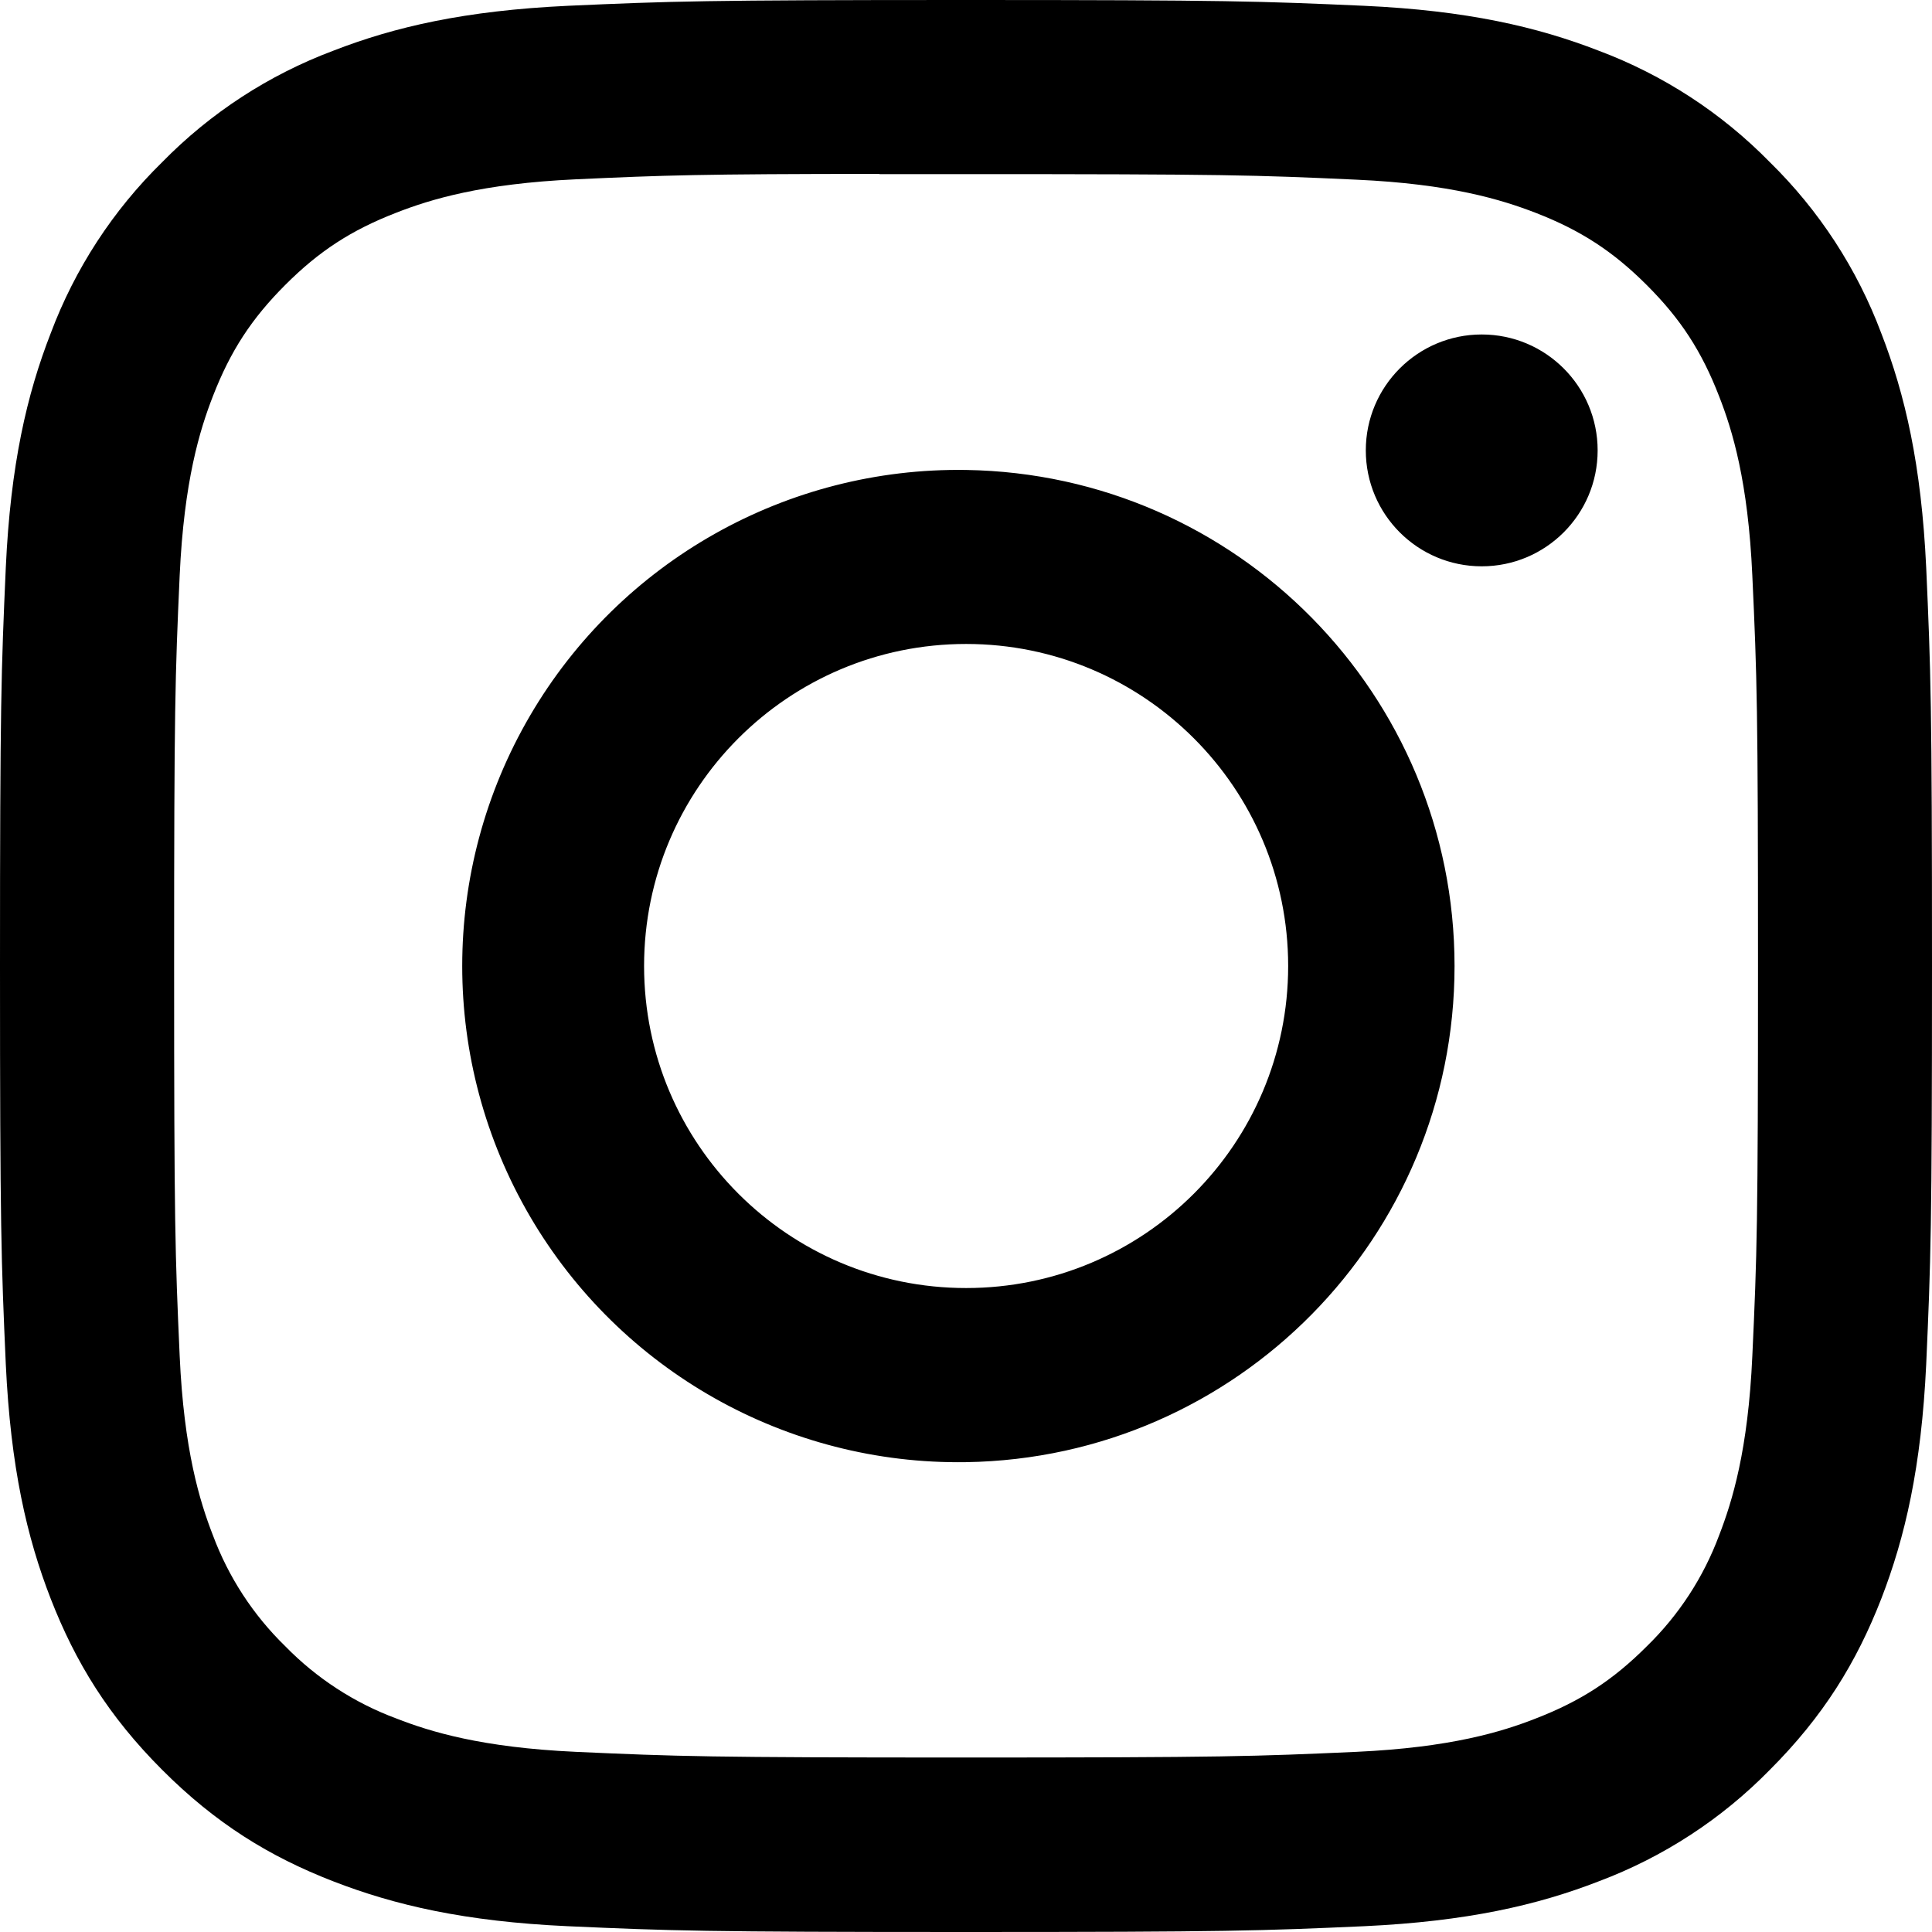
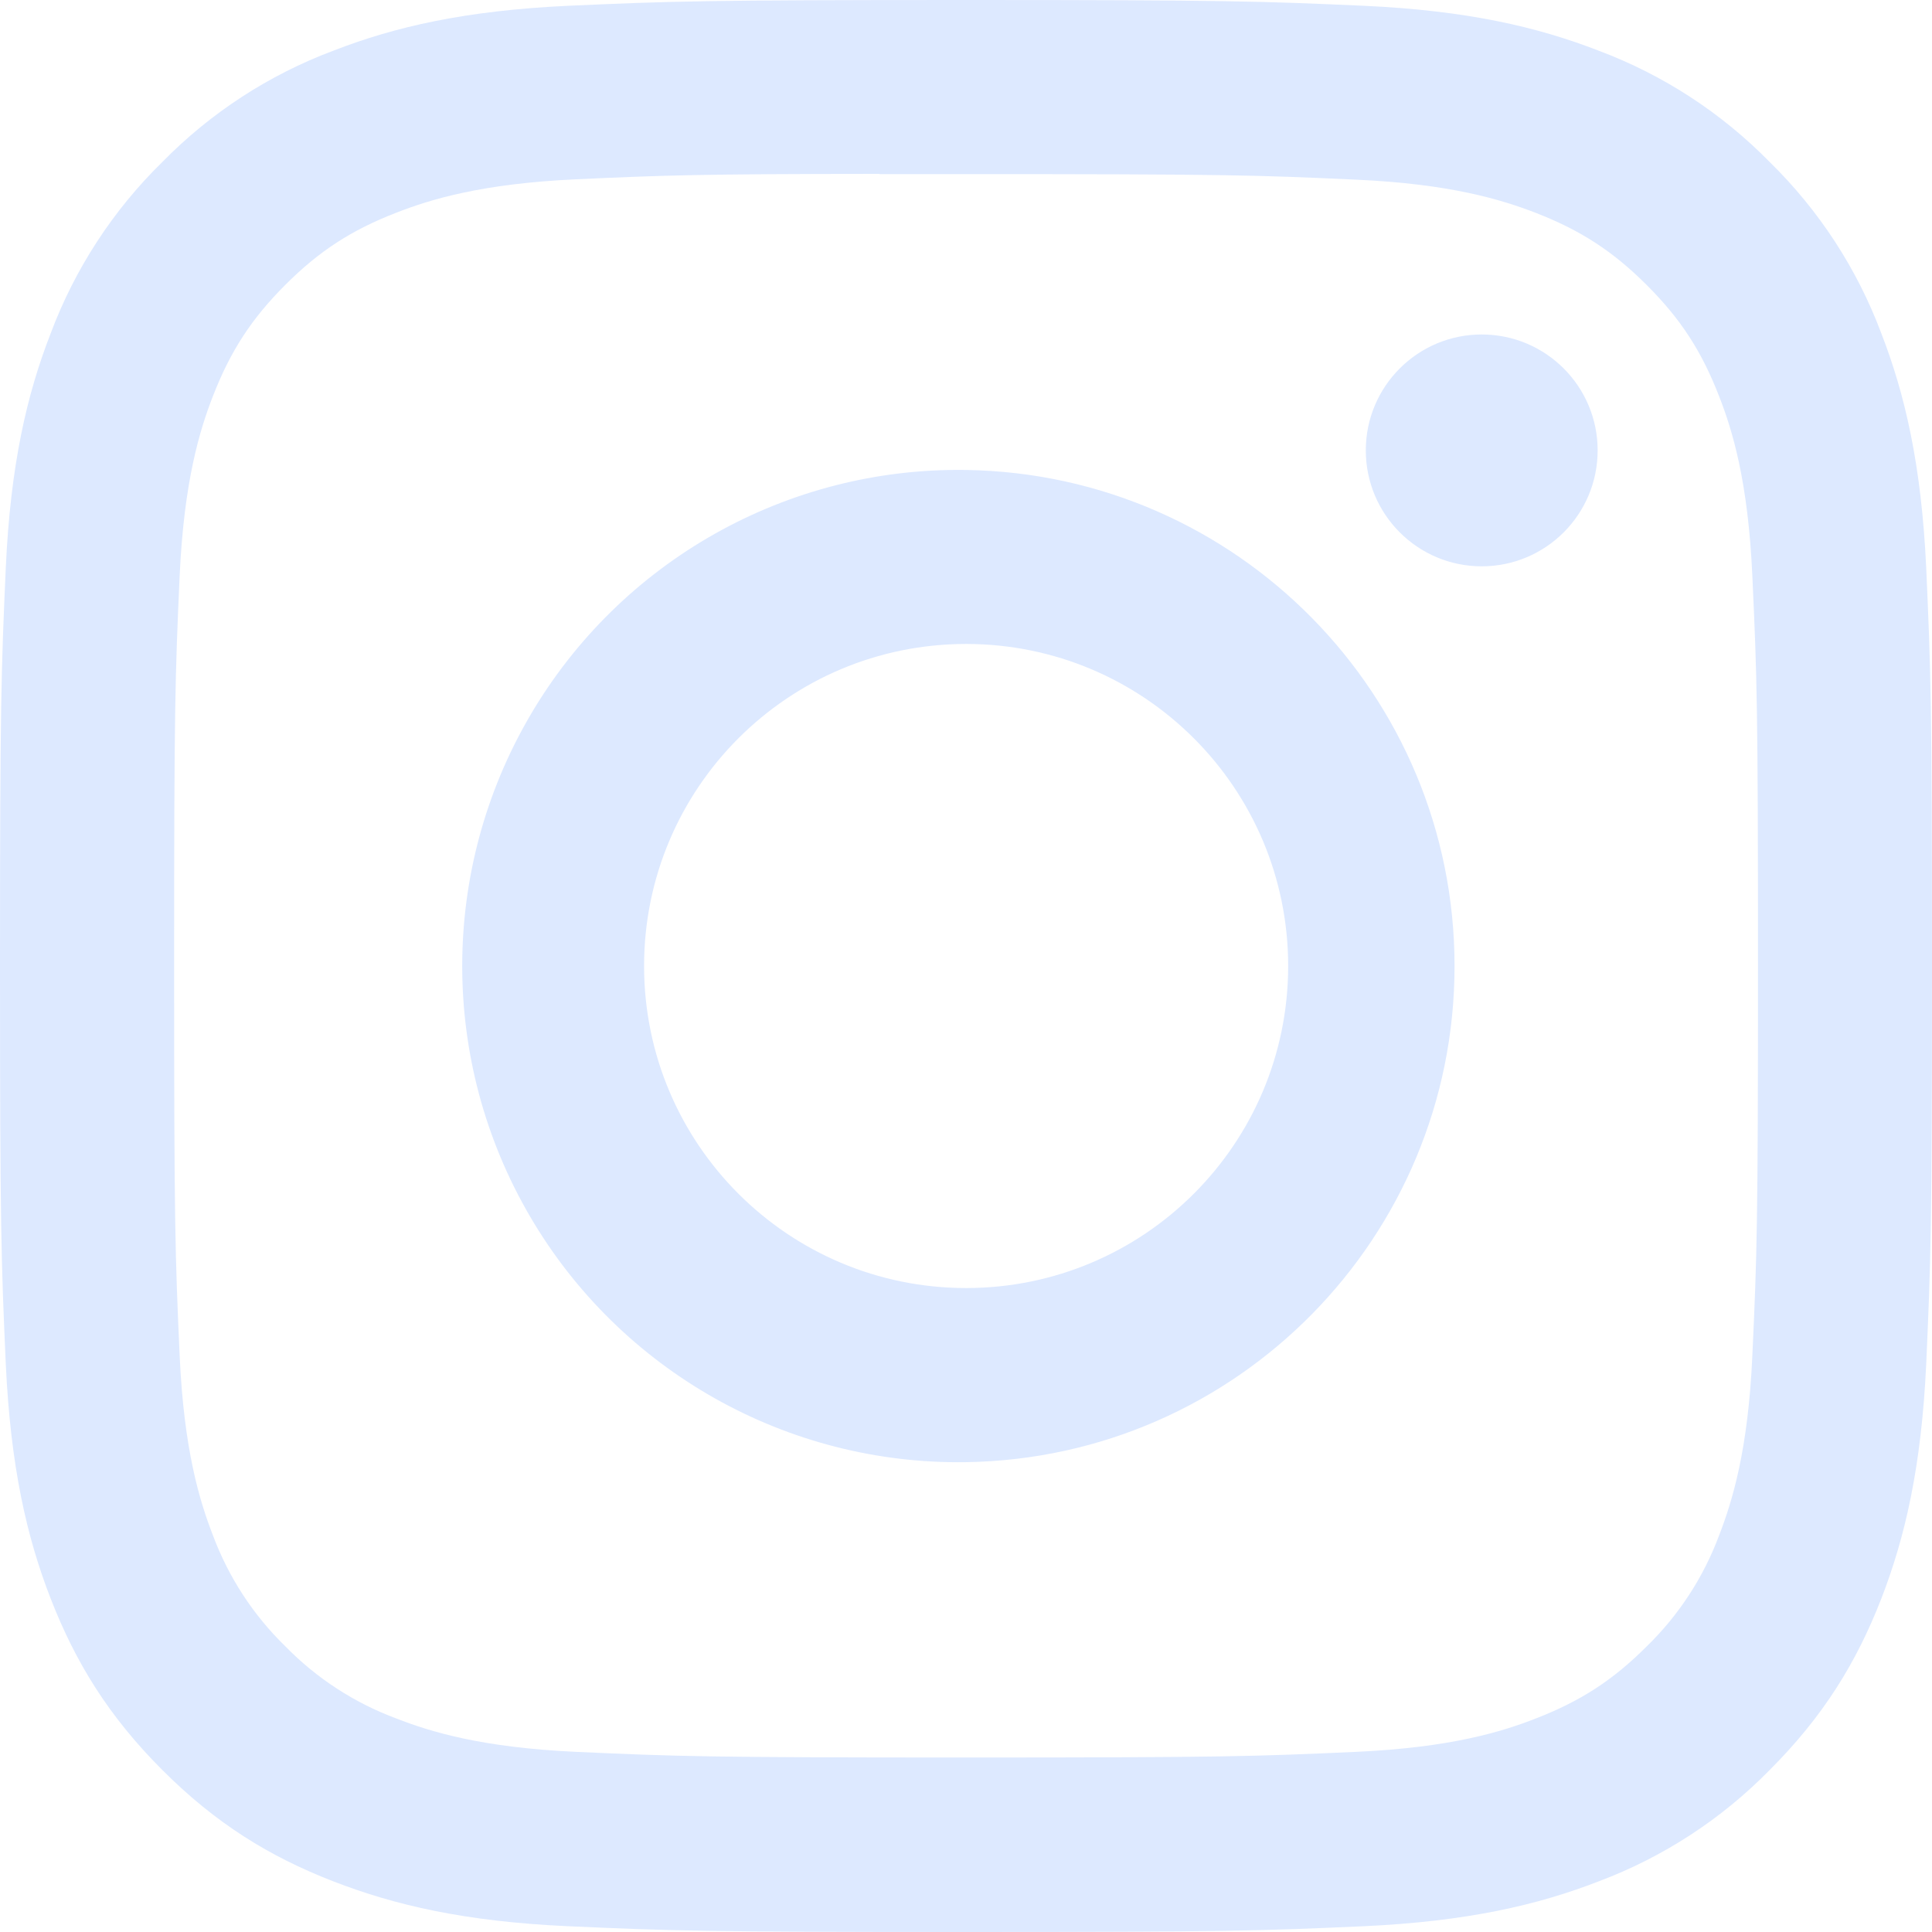
- <svg xmlns="http://www.w3.org/2000/svg" width="16" height="16" fill="currentColor" class="bi bi-instagram" viewBox="0 0 16 16">
+ <svg xmlns="http://www.w3.org/2000/svg" width="16" height="16" fill="#dde9ff" class="bi bi-instagram" viewBox="0 0 16 16">
  <path d="M8 0C5.829 0 5.556.01 4.703.048 3.85.088 3.269.222 2.76.42a3.9 3.9 0 0 0-1.417.923A3.9 3.9 0 0 0 .42 2.76C.222 3.268.087 3.85.048 4.7.01 5.555 0 5.827 0 8.001c0 2.172.01 2.444.048 3.297.04.852.174 1.433.372 1.942.205.526.478.972.923 1.417.444.445.89.719 1.416.923.51.198 1.09.333 1.942.372C5.555 15.99 5.827 16 8 16s2.444-.01 3.298-.048c.851-.04 1.434-.174 1.943-.372a3.9 3.9 0 0 0 1.416-.923c.445-.445.718-.891.923-1.417.197-.509.332-1.09.372-1.942C15.99 10.445 16 10.173 16 8s-.01-2.445-.048-3.299c-.04-.851-.175-1.433-.372-1.941a3.9 3.9 0 0 0-.923-1.417A3.9 3.9 0 0 0 13.24.42c-.51-.198-1.092-.333-1.943-.372C10.443.01 10.172 0 7.998 0zm-.717 1.442h.718c2.136 0 2.389.007 3.232.046.78.035 1.204.166 1.486.275.373.145.64.319.92.599s.453.546.598.92c.11.281.24.705.275 1.485.039.843.047 1.096.047 3.231s-.008 2.389-.047 3.232c-.035.78-.166 1.203-.275 1.485a2.5 2.5 0 0 1-.599.919c-.28.28-.546.453-.92.598-.28.11-.704.24-1.485.276-.843.038-1.096.047-3.232.047s-2.39-.009-3.233-.047c-.78-.036-1.203-.166-1.485-.276a2.5 2.5 0 0 1-.92-.598 2.5 2.5 0 0 1-.6-.92c-.109-.281-.24-.705-.275-1.485-.038-.843-.046-1.096-.046-3.233s.008-2.388.046-3.231c.036-.78.166-1.204.276-1.486.145-.373.319-.64.599-.92s.546-.453.92-.598c.282-.11.705-.24 1.485-.276.738-.034 1.024-.044 2.515-.045zm4.988 1.328a.96.96 0 1 0 0 1.92.96.96 0 0 0 0-1.92m-4.27 1.122a4.109 4.109 0 1 0 0 8.217 4.109 4.109 0 0 0 0-8.217m0 1.441a2.667 2.667 0 1 1 0 5.334 2.667 2.667 0 0 1 0-5.334" />
</svg>
